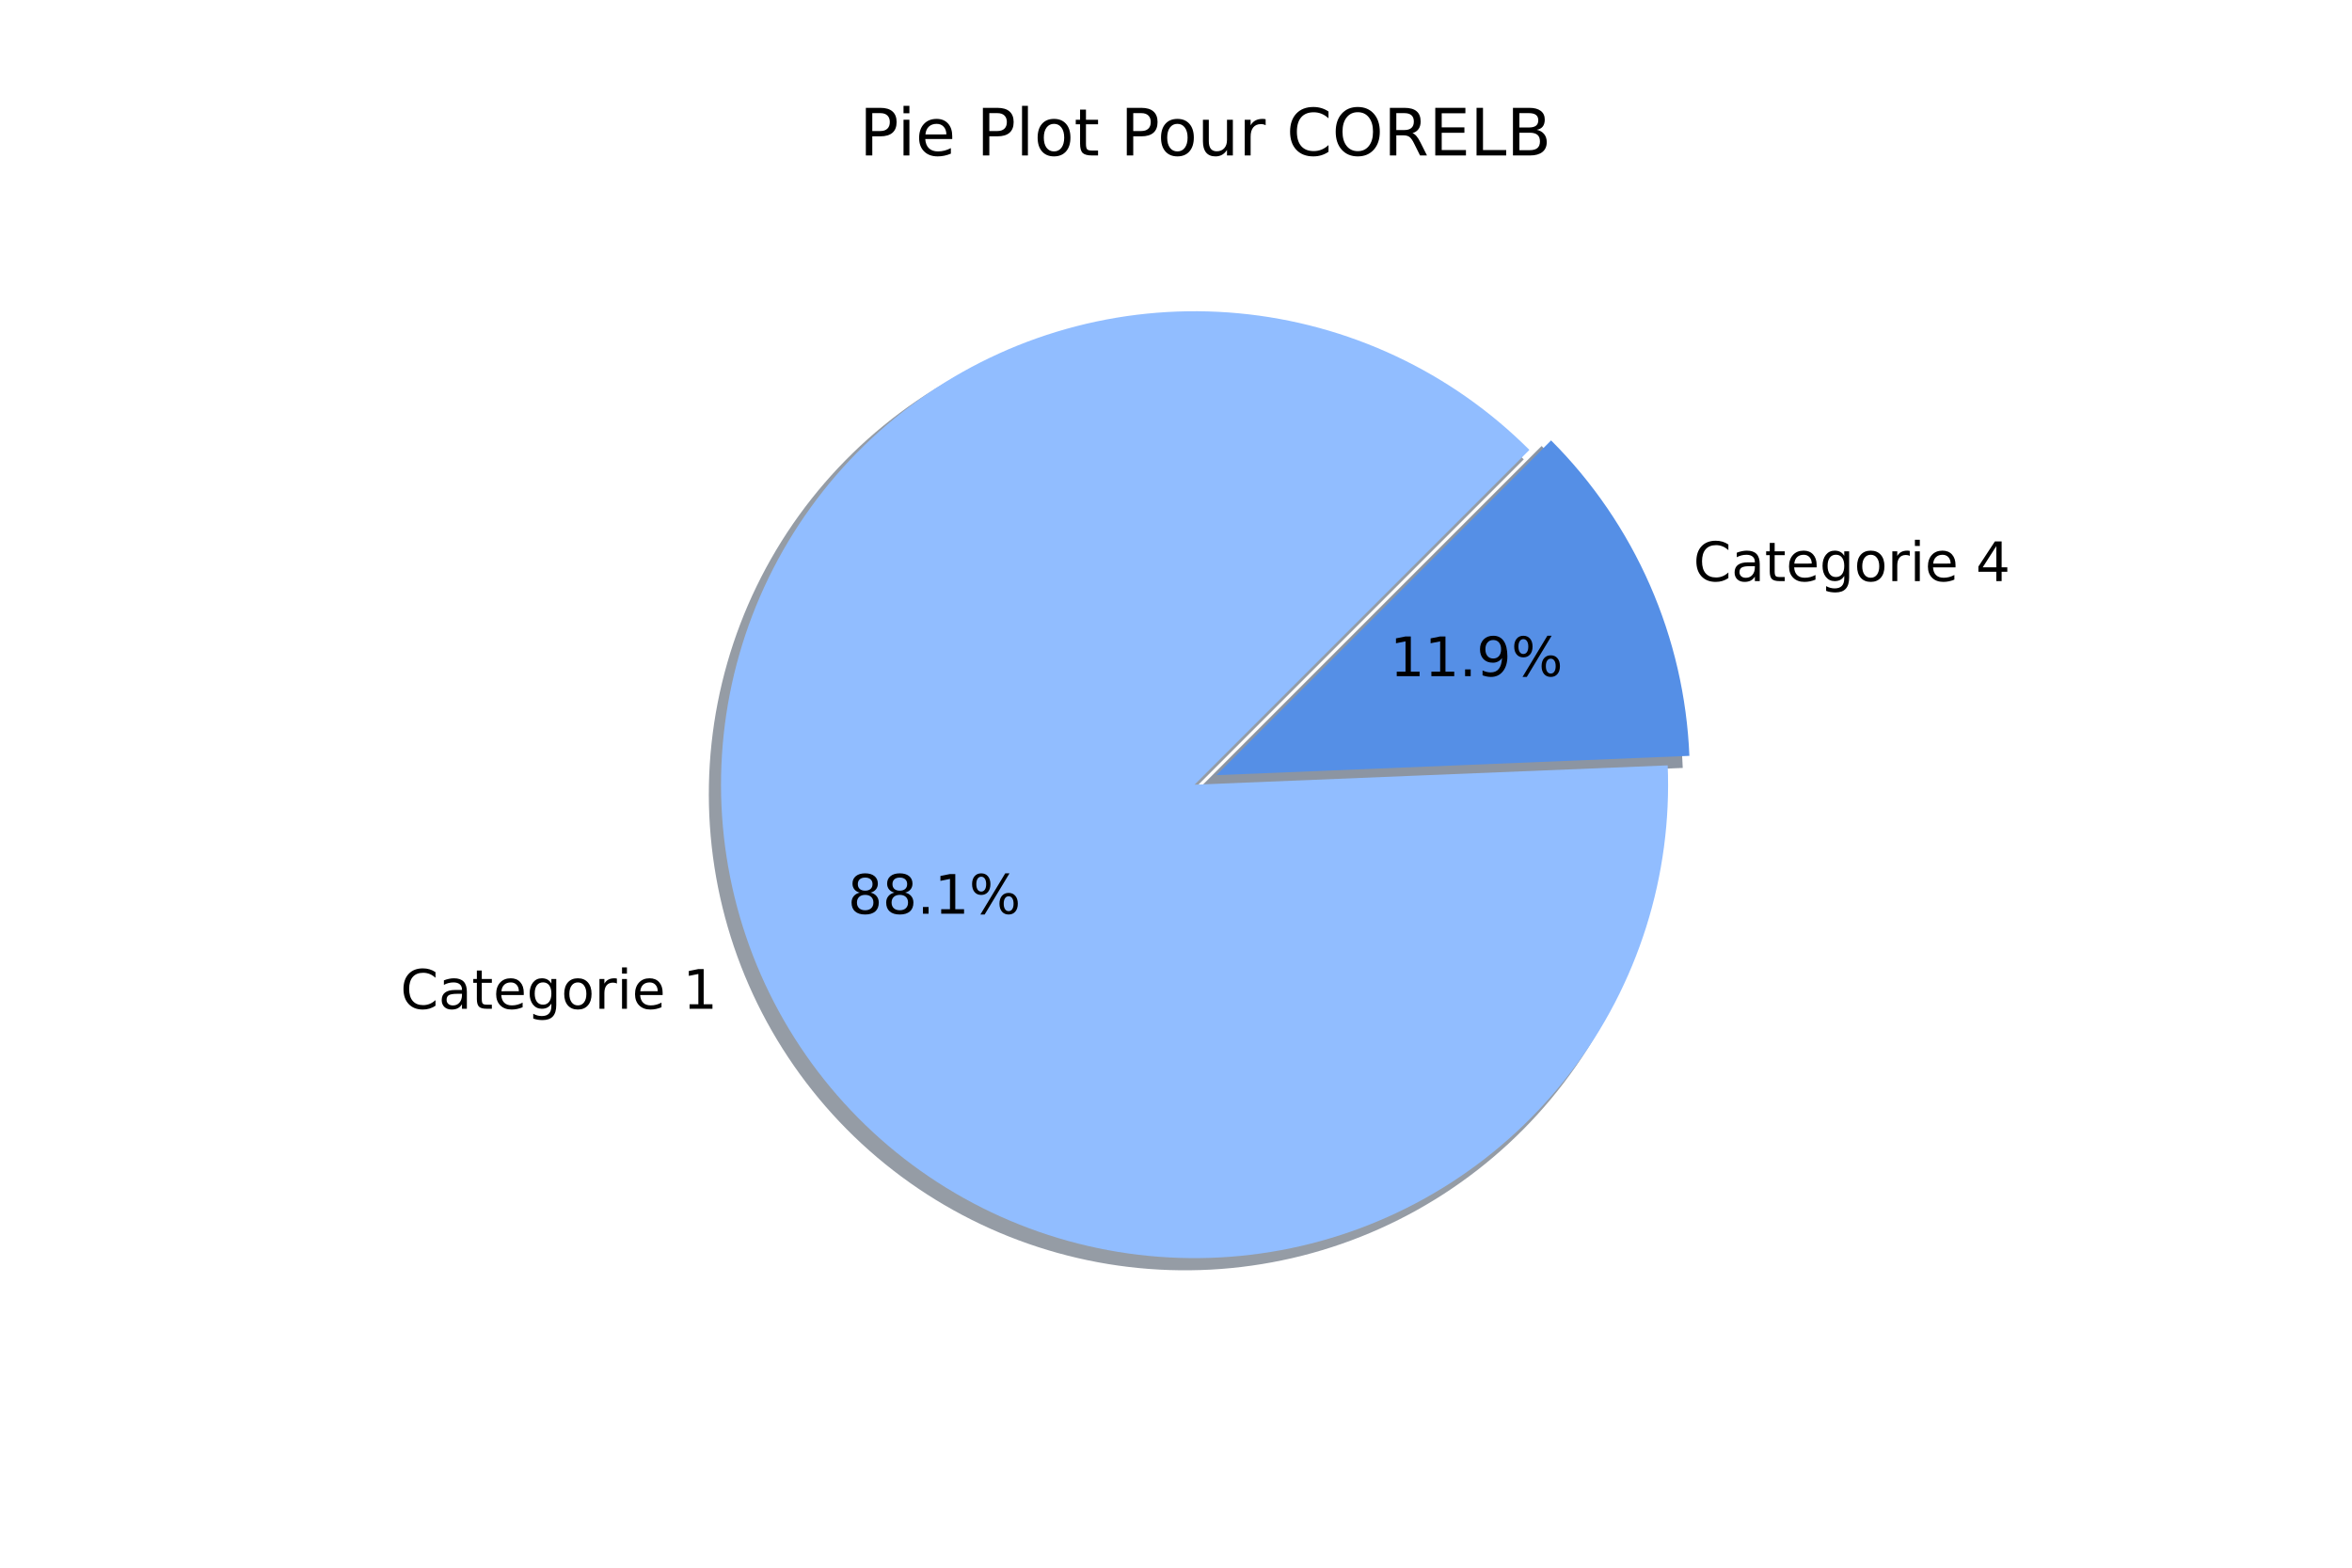
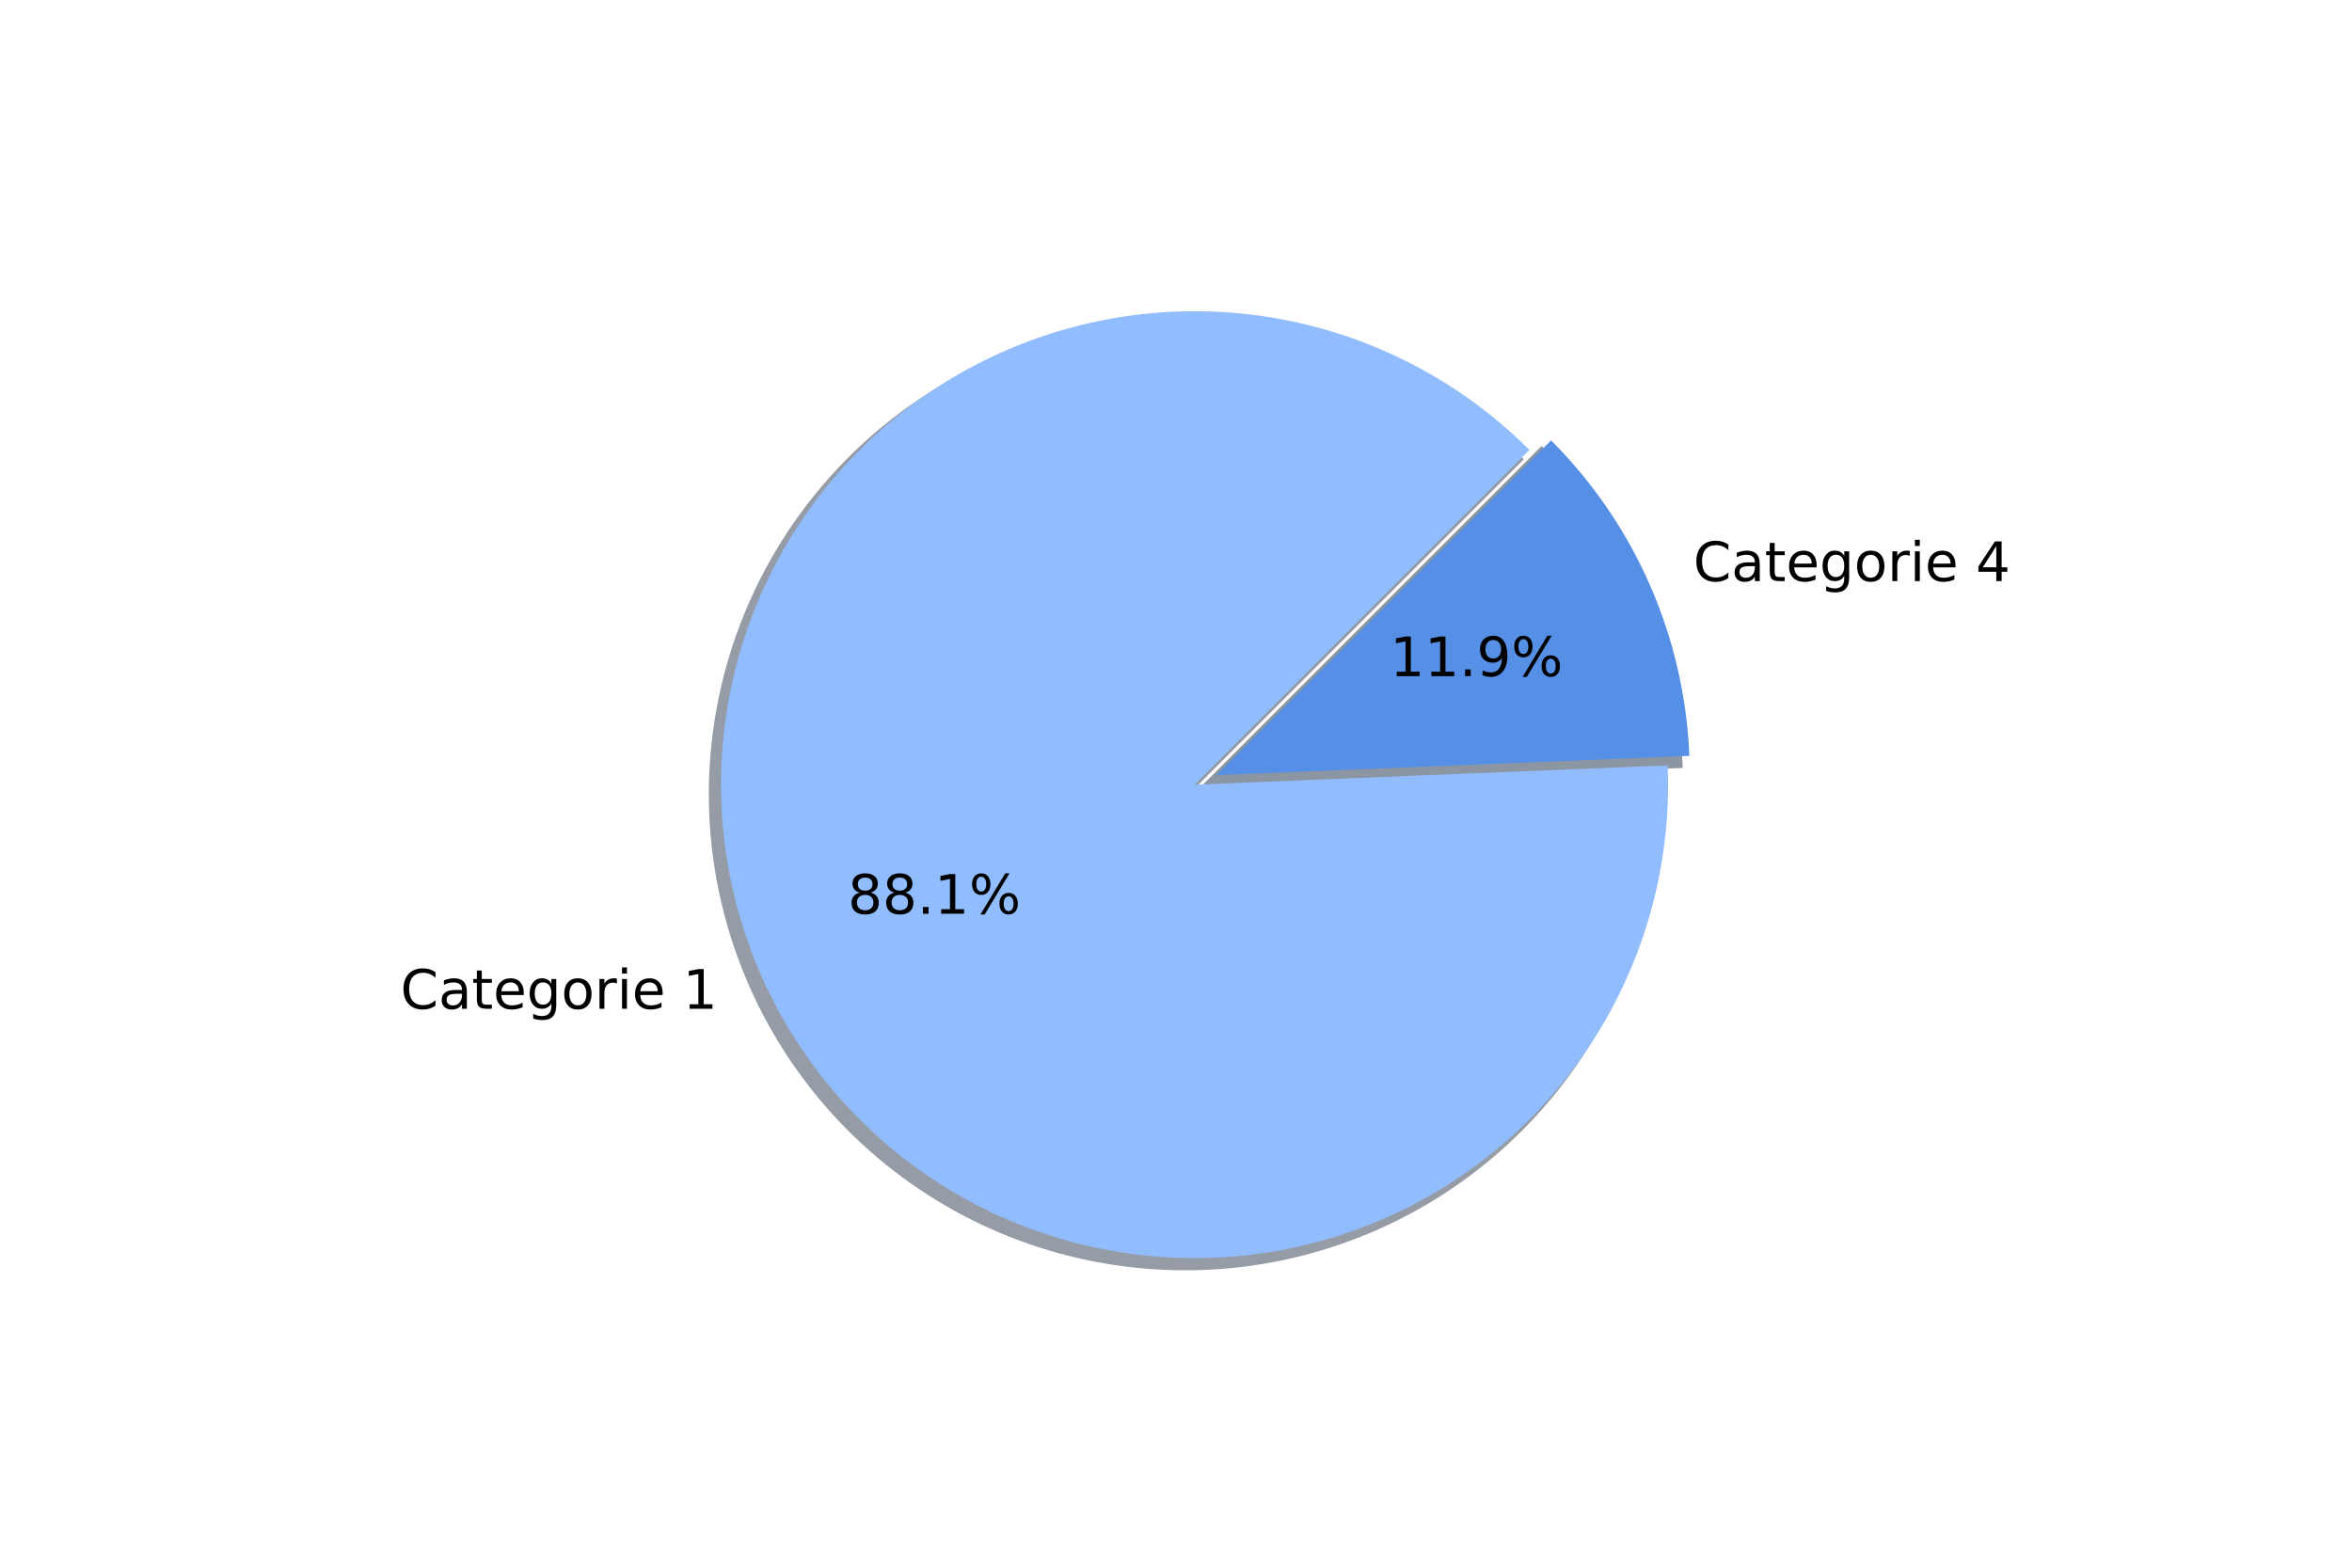
<svg xmlns="http://www.w3.org/2000/svg" xmlns:xlink="http://www.w3.org/1999/xlink" height="288pt" version="1.1" viewBox="0 0 432 288" width="432pt">
  <defs>
    <style type="text/css">*{stroke-linecap:butt;stroke-linejoin:round;}</style>
  </defs>
  <g id="figure_1">
    <g id="patch_1">
      <path d="M 0 288  L 432 288  L 432 0  L 0 0  z " style="fill:none;" />
    </g>
    <g id="axes_1">
      <g id="patch_2">
        <path d="M 279.17 84.391  C 272.056 77.277 263.761 71.451 254.655 67.172  C 245.549 62.894 235.77 60.228 225.752 59.293  C 215.735 58.358 205.631 59.168 195.891 61.687  C 186.15 64.206 176.92 68.397 168.612 74.071  C 160.305 79.746 153.044 86.819 147.154 94.976  C 141.264 103.133 136.834 112.25 134.062 121.921  C 131.289 131.593 130.215 141.672 130.888 151.71  C 131.561 161.749 133.97 171.595 138.009 180.809  C 142.048 190.024 147.656 198.468 154.582 205.766  C 161.507 213.063 169.647 219.104 178.638 223.619  C 187.629 228.134 197.336 231.055 207.325 232.251  C 217.315 233.448 227.437 232.902 237.24 230.638  C 247.043 228.374 256.379 224.426 264.832 218.971  C 273.285 213.515 280.728 206.634 286.829 198.634  C 292.93 190.634 297.597 181.636 300.622 172.04  C 303.646 162.445 304.983 152.397 304.573 142.344  L 217.669 145.892  L 279.17 84.391  z " style="fill:#2b394c;opacity:0.5;stroke:#2b394c;stroke-linejoin:miter;" />
      </g>
      <g id="patch_3">
        <path d="M 308.556 140.598  C 308.114 129.783 305.657 119.144 301.311 109.23  C 296.966 99.316 290.807 90.299 283.153 82.645  L 221.652 144.147  L 308.556 140.598  z " style="fill:#192b45;opacity:0.5;stroke:#192b45;stroke-linejoin:miter;" />
      </g>
      <g id="patch_4">
        <path d="M 280.91 82.652  C 273.796 75.537 265.501 69.711 256.395 65.433  C 247.289 61.155 237.509 58.488 227.492 57.553  C 217.475 56.618 207.371 57.428 197.63 59.948  C 187.89 62.467 178.66 66.657 170.352 72.332  C 162.044 78.006 154.783 85.08 148.894 93.236  C 143.004 101.393 138.574 110.51 135.801 120.182  C 133.028 129.853 131.954 139.932 132.627 149.971  C 133.3 160.009 135.71 169.855 139.749 179.07  C 143.788 188.284 149.395 196.729 156.321 204.026  C 163.247 211.324 171.387 217.365 180.378 221.88  C 189.369 226.394 199.075 229.315 209.065 230.512  C 219.054 231.708 229.176 231.162 238.979 228.898  C 248.782 226.635 258.118 222.687 266.572 217.231  C 275.025 211.776 282.468 204.895 288.569 196.895  C 294.67 188.894 299.336 179.896 302.361 170.301  C 305.386 160.705 306.723 150.657 306.312 140.605  L 219.409 144.153  L 280.91 82.652  z " style="fill:#91bdff;" />
      </g>
      <g id="patch_5">
        <path d="M 310.295 138.859  C 309.853 128.043 307.397 117.404 303.051 107.49  C 298.705 97.576 292.547 88.56 284.893 80.906  L 223.391 142.407  L 310.295 138.859  z " style="fill:#558fe6;" />
      </g>
      <g id="matplotlib.axis_1" />
      <g id="matplotlib.axis_2" />
      <g id="text_1">
        <g transform="translate(73.54866 185.3208)scale(0.1 -0.1)">
          <defs>
            <path d="M 64.406 67.281  L 64.406 56.891  Q 59.422 61.531 53.781 63.812  Q 48.141 66.109 41.797 66.109  Q 29.297 66.109 22.656 58.469  Q 16.016 50.828 16.016 36.375  Q 16.016 21.969 22.656 14.328  Q 29.297 6.688 41.797 6.688  Q 48.141 6.688 53.781 8.984  Q 59.422 11.281 64.406 15.922  L 64.406 5.609  Q 59.234 2.094 53.438 0.328  Q 47.656 -1.422 41.219 -1.422  Q 24.656 -1.422 15.125 8.703  Q 5.609 18.844 5.609 36.375  Q 5.609 53.953 15.125 64.078  Q 24.656 74.219 41.219 74.219  Q 47.75 74.219 53.531 72.484  Q 59.328 70.75 64.406 67.281  z " id="DejaVuSans-67" />
            <path d="M 34.281 27.484  Q 23.391 27.484 19.188 25  Q 14.984 22.516 14.984 16.5  Q 14.984 11.719 18.141 8.906  Q 21.297 6.109 26.703 6.109  Q 34.188 6.109 38.703 11.406  Q 43.219 16.703 43.219 25.484  L 43.219 27.484  z M 52.203 31.203  L 52.203 0  L 43.219 0  L 43.219 8.297  Q 40.141 3.328 35.547 0.953  Q 30.953 -1.422 24.312 -1.422  Q 15.922 -1.422 10.953 3.297  Q 6 8.016 6 15.922  Q 6 25.141 12.172 29.828  Q 18.359 34.516 30.609 34.516  L 43.219 34.516  L 43.219 35.406  Q 43.219 41.609 39.141 45  Q 35.062 48.391 27.688 48.391  Q 23 48.391 18.547 47.266  Q 14.109 46.141 10.016 43.891  L 10.016 52.203  Q 14.938 54.109 19.578 55.047  Q 24.219 56 28.609 56  Q 40.484 56 46.344 49.844  Q 52.203 43.703 52.203 31.203  z " id="DejaVuSans-97" />
            <path d="M 18.312 70.219  L 18.312 54.688  L 36.812 54.688  L 36.812 47.703  L 18.312 47.703  L 18.312 18.016  Q 18.312 11.328 20.141 9.422  Q 21.969 7.516 27.594 7.516  L 36.812 7.516  L 36.812 0  L 27.594 0  Q 17.188 0 13.234 3.875  Q 9.281 7.766 9.281 18.016  L 9.281 47.703  L 2.688 47.703  L 2.688 54.688  L 9.281 54.688  L 9.281 70.219  z " id="DejaVuSans-116" />
            <path d="M 56.203 29.594  L 56.203 25.203  L 14.891 25.203  Q 15.484 15.922 20.484 11.062  Q 25.484 6.203 34.422 6.203  Q 39.594 6.203 44.453 7.469  Q 49.312 8.734 54.109 11.281  L 54.109 2.781  Q 49.266 0.734 44.188 -0.344  Q 39.109 -1.422 33.891 -1.422  Q 20.797 -1.422 13.156 6.188  Q 5.516 13.812 5.516 26.812  Q 5.516 40.234 12.766 48.109  Q 20.016 56 32.328 56  Q 43.359 56 49.781 48.891  Q 56.203 41.797 56.203 29.594  z M 47.219 32.234  Q 47.125 39.594 43.094 43.984  Q 39.062 48.391 32.422 48.391  Q 24.906 48.391 20.391 44.141  Q 15.875 39.891 15.188 32.172  z " id="DejaVuSans-101" />
            <path d="M 45.406 27.984  Q 45.406 37.75 41.375 43.109  Q 37.359 48.484 30.078 48.484  Q 22.859 48.484 18.828 43.109  Q 14.797 37.75 14.797 27.984  Q 14.797 18.266 18.828 12.891  Q 22.859 7.516 30.078 7.516  Q 37.359 7.516 41.375 12.891  Q 45.406 18.266 45.406 27.984  z M 54.391 6.781  Q 54.391 -7.172 48.188 -13.984  Q 42 -20.797 29.203 -20.797  Q 24.469 -20.797 20.266 -20.094  Q 16.062 -19.391 12.109 -17.922  L 12.109 -9.188  Q 16.062 -11.328 19.922 -12.344  Q 23.781 -13.375 27.781 -13.375  Q 36.625 -13.375 41.016 -8.766  Q 45.406 -4.156 45.406 5.172  L 45.406 9.625  Q 42.625 4.781 38.281 2.391  Q 33.938 0 27.875 0  Q 17.828 0 11.672 7.656  Q 5.516 15.328 5.516 27.984  Q 5.516 40.672 11.672 48.328  Q 17.828 56 27.875 56  Q 33.938 56 38.281 53.609  Q 42.625 51.219 45.406 46.391  L 45.406 54.688  L 54.391 54.688  z " id="DejaVuSans-103" />
            <path d="M 30.609 48.391  Q 23.391 48.391 19.188 42.75  Q 14.984 37.109 14.984 27.297  Q 14.984 17.484 19.156 11.844  Q 23.344 6.203 30.609 6.203  Q 37.797 6.203 41.984 11.859  Q 46.188 17.531 46.188 27.297  Q 46.188 37.016 41.984 42.703  Q 37.797 48.391 30.609 48.391  z M 30.609 56  Q 42.328 56 49.016 48.375  Q 55.719 40.766 55.719 27.297  Q 55.719 13.875 49.016 6.219  Q 42.328 -1.422 30.609 -1.422  Q 18.844 -1.422 12.172 6.219  Q 5.516 13.875 5.516 27.297  Q 5.516 40.766 12.172 48.375  Q 18.844 56 30.609 56  z " id="DejaVuSans-111" />
            <path d="M 41.109 46.297  Q 39.594 47.172 37.812 47.578  Q 36.031 48 33.891 48  Q 26.266 48 22.188 43.047  Q 18.109 38.094 18.109 28.812  L 18.109 0  L 9.078 0  L 9.078 54.688  L 18.109 54.688  L 18.109 46.188  Q 20.953 51.172 25.484 53.578  Q 30.031 56 36.531 56  Q 37.453 56 38.578 55.875  Q 39.703 55.766 41.062 55.516  z " id="DejaVuSans-114" />
            <path d="M 9.422 54.688  L 18.406 54.688  L 18.406 0  L 9.422 0  z M 9.422 75.984  L 18.406 75.984  L 18.406 64.594  L 9.422 64.594  z " id="DejaVuSans-105" />
            <path id="DejaVuSans-32" />
            <path d="M 12.406 8.297  L 28.516 8.297  L 28.516 63.922  L 10.984 60.406  L 10.984 69.391  L 28.422 72.906  L 38.281 72.906  L 38.281 8.297  L 54.391 8.297  L 54.391 0  L 12.406 0  z " id="DejaVuSans-49" />
          </defs>
          <use xlink:href="#DejaVuSans-67" />
          <use x="69.824" xlink:href="#DejaVuSans-97" />
          <use x="131.104" xlink:href="#DejaVuSans-116" />
          <use x="170.312" xlink:href="#DejaVuSans-101" />
          <use x="231.836" xlink:href="#DejaVuSans-103" />
          <use x="295.312" xlink:href="#DejaVuSans-111" />
          <use x="356.494" xlink:href="#DejaVuSans-114" />
          <use x="397.607" xlink:href="#DejaVuSans-105" />
          <use x="425.391" xlink:href="#DejaVuSans-101" />
          <use x="486.914" xlink:href="#DejaVuSans-32" />
          <use x="518.701" xlink:href="#DejaVuSans-49" />
        </g>
      </g>
      <g id="text_2">
        <g transform="translate(155.7292 167.8624)scale(0.1 -0.1)">
          <defs>
            <path d="M 31.781 34.625  Q 24.75 34.625 20.719 30.859  Q 16.703 27.094 16.703 20.516  Q 16.703 13.922 20.719 10.156  Q 24.75 6.391 31.781 6.391  Q 38.812 6.391 42.859 10.172  Q 46.922 13.969 46.922 20.516  Q 46.922 27.094 42.891 30.859  Q 38.875 34.625 31.781 34.625  z M 21.922 38.812  Q 15.578 40.375 12.031 44.719  Q 8.5 49.078 8.5 55.328  Q 8.5 64.062 14.719 69.141  Q 20.953 74.219 31.781 74.219  Q 42.672 74.219 48.875 69.141  Q 55.078 64.062 55.078 55.328  Q 55.078 49.078 51.531 44.719  Q 48 40.375 41.703 38.812  Q 48.828 37.156 52.797 32.312  Q 56.781 27.484 56.781 20.516  Q 56.781 9.906 50.312 4.234  Q 43.844 -1.422 31.781 -1.422  Q 19.734 -1.422 13.25 4.234  Q 6.781 9.906 6.781 20.516  Q 6.781 27.484 10.781 32.312  Q 14.797 37.156 21.922 38.812  z M 18.312 54.391  Q 18.312 48.734 21.844 45.562  Q 25.391 42.391 31.781 42.391  Q 38.141 42.391 41.719 45.562  Q 45.312 48.734 45.312 54.391  Q 45.312 60.062 41.719 63.234  Q 38.141 66.406 31.781 66.406  Q 25.391 66.406 21.844 63.234  Q 18.312 60.062 18.312 54.391  z " id="DejaVuSans-56" />
            <path d="M 10.688 12.406  L 21 12.406  L 21 0  L 10.688 0  z " id="DejaVuSans-46" />
            <path d="M 72.703 32.078  Q 68.453 32.078 66.031 28.469  Q 63.625 24.859 63.625 18.406  Q 63.625 12.062 66.031 8.422  Q 68.453 4.781 72.703 4.781  Q 76.859 4.781 79.266 8.422  Q 81.688 12.062 81.688 18.406  Q 81.688 24.812 79.266 28.438  Q 76.859 32.078 72.703 32.078  z M 72.703 38.281  Q 80.422 38.281 84.953 32.906  Q 89.5 27.547 89.5 18.406  Q 89.5 9.281 84.938 3.922  Q 80.375 -1.422 72.703 -1.422  Q 64.891 -1.422 60.344 3.922  Q 55.812 9.281 55.812 18.406  Q 55.812 27.594 60.375 32.938  Q 64.938 38.281 72.703 38.281  z M 22.312 68.016  Q 18.109 68.016 15.688 64.375  Q 13.281 60.75 13.281 54.391  Q 13.281 47.953 15.672 44.328  Q 18.062 40.719 22.312 40.719  Q 26.562 40.719 28.969 44.328  Q 31.391 47.953 31.391 54.391  Q 31.391 60.688 28.953 64.344  Q 26.516 68.016 22.312 68.016  z M 66.406 74.219  L 74.219 74.219  L 28.609 -1.422  L 20.797 -1.422  z M 22.312 74.219  Q 30.031 74.219 34.609 68.875  Q 39.203 63.531 39.203 54.391  Q 39.203 45.172 34.641 39.844  Q 30.078 34.516 22.312 34.516  Q 14.547 34.516 10.031 39.859  Q 5.516 45.219 5.516 54.391  Q 5.516 63.484 10.047 68.844  Q 14.594 74.219 22.312 74.219  z " id="DejaVuSans-37" />
          </defs>
          <use xlink:href="#DejaVuSans-56" />
          <use x="63.623" xlink:href="#DejaVuSans-56" />
          <use x="127.246" xlink:href="#DejaVuSans-46" />
          <use x="159.033" xlink:href="#DejaVuSans-49" />
          <use x="222.656" xlink:href="#DejaVuSans-37" />
        </g>
      </g>
      <g id="text_3">
        <g transform="translate(311.017 106.758)scale(0.1 -0.1)">
          <defs>
            <path d="M 37.797 64.312  L 12.891 25.391  L 37.797 25.391  z M 35.203 72.906  L 47.609 72.906  L 47.609 25.391  L 58.016 25.391  L 58.016 17.188  L 47.609 17.188  L 47.609 0  L 37.797 0  L 37.797 17.188  L 4.891 17.188  L 4.891 26.703  z " id="DejaVuSans-52" />
          </defs>
          <use xlink:href="#DejaVuSans-67" />
          <use x="69.824" xlink:href="#DejaVuSans-97" />
          <use x="131.104" xlink:href="#DejaVuSans-116" />
          <use x="170.312" xlink:href="#DejaVuSans-101" />
          <use x="231.836" xlink:href="#DejaVuSans-103" />
          <use x="295.312" xlink:href="#DejaVuSans-111" />
          <use x="356.494" xlink:href="#DejaVuSans-114" />
          <use x="397.607" xlink:href="#DejaVuSans-105" />
          <use x="425.391" xlink:href="#DejaVuSans-101" />
          <use x="486.914" xlink:href="#DejaVuSans-32" />
          <use x="518.701" xlink:href="#DejaVuSans-52" />
        </g>
      </g>
      <g id="text_4">
        <g transform="translate(255.3036 124.2164)scale(0.1 -0.1)">
          <defs>
            <path d="M 10.984 1.516  L 10.984 10.5  Q 14.703 8.734 18.5 7.812  Q 22.312 6.891 25.984 6.891  Q 35.75 6.891 40.891 13.453  Q 46.047 20.016 46.781 33.406  Q 43.953 29.203 39.594 26.953  Q 35.25 24.703 29.984 24.703  Q 19.047 24.703 12.672 31.312  Q 6.297 37.938 6.297 49.422  Q 6.297 60.641 12.938 67.422  Q 19.578 74.219 30.609 74.219  Q 43.266 74.219 49.922 64.516  Q 56.594 54.828 56.594 36.375  Q 56.594 19.141 48.406 8.859  Q 40.234 -1.422 26.422 -1.422  Q 22.703 -1.422 18.891 -0.688  Q 15.094 0.047 10.984 1.516  z M 30.609 32.422  Q 37.25 32.422 41.125 36.953  Q 45.016 41.5 45.016 49.422  Q 45.016 57.281 41.125 61.844  Q 37.25 66.406 30.609 66.406  Q 23.969 66.406 20.094 61.844  Q 16.219 57.281 16.219 49.422  Q 16.219 41.5 20.094 36.953  Q 23.969 32.422 30.609 32.422  z " id="DejaVuSans-57" />
          </defs>
          <use xlink:href="#DejaVuSans-49" />
          <use x="63.623" xlink:href="#DejaVuSans-49" />
          <use x="127.246" xlink:href="#DejaVuSans-46" />
          <use x="159.033" xlink:href="#DejaVuSans-57" />
          <use x="222.656" xlink:href="#DejaVuSans-37" />
        </g>
      </g>
-       <g id="text_5">
-         <g transform="translate(157.8562 28.56)scale(0.12 -0.12)">
-           <defs>
-             <path d="M 19.672 64.797  L 19.672 37.406  L 32.078 37.406  Q 38.969 37.406 42.719 40.969  Q 46.484 44.531 46.484 51.125  Q 46.484 57.672 42.719 61.234  Q 38.969 64.797 32.078 64.797  z M 9.812 72.906  L 32.078 72.906  Q 44.344 72.906 50.609 67.359  Q 56.891 61.812 56.891 51.125  Q 56.891 40.328 50.609 34.812  Q 44.344 29.297 32.078 29.297  L 19.672 29.297  L 19.672 0  L 9.812 0  z " id="DejaVuSans-80" />
-             <path d="M 9.422 75.984  L 18.406 75.984  L 18.406 0  L 9.422 0  z " id="DejaVuSans-108" />
-             <path d="M 8.5 21.578  L 8.5 54.688  L 17.484 54.688  L 17.484 21.922  Q 17.484 14.156 20.5 10.266  Q 23.531 6.391 29.594 6.391  Q 36.859 6.391 41.078 11.031  Q 45.312 15.672 45.312 23.688  L 45.312 54.688  L 54.297 54.688  L 54.297 0  L 45.312 0  L 45.312 8.406  Q 42.047 3.422 37.719 1  Q 33.406 -1.422 27.688 -1.422  Q 18.266 -1.422 13.375 4.438  Q 8.5 10.297 8.5 21.578  z M 31.109 56  z " id="DejaVuSans-117" />
-             <path d="M 39.406 66.219  Q 28.656 66.219 22.328 58.203  Q 16.016 50.203 16.016 36.375  Q 16.016 22.609 22.328 14.594  Q 28.656 6.594 39.406 6.594  Q 50.141 6.594 56.422 14.594  Q 62.703 22.609 62.703 36.375  Q 62.703 50.203 56.422 58.203  Q 50.141 66.219 39.406 66.219  z M 39.406 74.219  Q 54.734 74.219 63.906 63.938  Q 73.094 53.656 73.094 36.375  Q 73.094 19.141 63.906 8.859  Q 54.734 -1.422 39.406 -1.422  Q 24.031 -1.422 14.812 8.828  Q 5.609 19.094 5.609 36.375  Q 5.609 53.656 14.812 63.938  Q 24.031 74.219 39.406 74.219  z " id="DejaVuSans-79" />
-             <path d="M 44.391 34.188  Q 47.562 33.109 50.562 29.594  Q 53.562 26.078 56.594 19.922  L 66.609 0  L 56 0  L 46.688 18.703  Q 43.062 26.031 39.672 28.422  Q 36.281 30.812 30.422 30.812  L 19.672 30.812  L 19.672 0  L 9.812 0  L 9.812 72.906  L 32.078 72.906  Q 44.578 72.906 50.734 67.672  Q 56.891 62.453 56.891 51.906  Q 56.891 45.016 53.688 40.469  Q 50.484 35.938 44.391 34.188  z M 19.672 64.797  L 19.672 38.922  L 32.078 38.922  Q 39.203 38.922 42.844 42.219  Q 46.484 45.516 46.484 51.906  Q 46.484 58.297 42.844 61.547  Q 39.203 64.797 32.078 64.797  z " id="DejaVuSans-82" />
-             <path d="M 9.812 72.906  L 55.906 72.906  L 55.906 64.594  L 19.672 64.594  L 19.672 43.016  L 54.391 43.016  L 54.391 34.719  L 19.672 34.719  L 19.672 8.297  L 56.781 8.297  L 56.781 0  L 9.812 0  z " id="DejaVuSans-69" />
-             <path d="M 9.812 72.906  L 19.672 72.906  L 19.672 8.297  L 55.172 8.297  L 55.172 0  L 9.812 0  z " id="DejaVuSans-76" />
-             <path d="M 19.672 34.812  L 19.672 8.109  L 35.5 8.109  Q 43.453 8.109 47.281 11.406  Q 51.125 14.703 51.125 21.484  Q 51.125 28.328 47.281 31.562  Q 43.453 34.812 35.5 34.812  z M 19.672 64.797  L 19.672 42.828  L 34.281 42.828  Q 41.5 42.828 45.031 45.531  Q 48.578 48.25 48.578 53.812  Q 48.578 59.328 45.031 62.062  Q 41.5 64.797 34.281 64.797  z M 9.812 72.906  L 35.016 72.906  Q 46.297 72.906 52.391 68.219  Q 58.5 63.531 58.5 54.891  Q 58.5 48.188 55.375 44.234  Q 52.25 40.281 46.188 39.312  Q 53.469 37.75 57.5 32.781  Q 61.531 27.828 61.531 20.406  Q 61.531 10.641 54.891 5.312  Q 48.25 0 35.984 0  L 9.812 0  z " id="DejaVuSans-66" />
-           </defs>
-           <use xlink:href="#DejaVuSans-80" />
-           <use x="58.053" xlink:href="#DejaVuSans-105" />
-           <use x="85.836" xlink:href="#DejaVuSans-101" />
-           <use x="147.359" xlink:href="#DejaVuSans-32" />
-           <use x="179.146" xlink:href="#DejaVuSans-80" />
-           <use x="239.449" xlink:href="#DejaVuSans-108" />
-           <use x="267.232" xlink:href="#DejaVuSans-111" />
-           <use x="328.414" xlink:href="#DejaVuSans-116" />
-           <use x="367.623" xlink:href="#DejaVuSans-32" />
-           <use x="399.41" xlink:href="#DejaVuSans-80" />
-           <use x="456.088" xlink:href="#DejaVuSans-111" />
-           <use x="517.27" xlink:href="#DejaVuSans-117" />
-           <use x="580.648" xlink:href="#DejaVuSans-114" />
-           <use x="621.762" xlink:href="#DejaVuSans-32" />
-           <use x="653.549" xlink:href="#DejaVuSans-67" />
-           <use x="723.373" xlink:href="#DejaVuSans-79" />
-           <use x="802.084" xlink:href="#DejaVuSans-82" />
-           <use x="871.566" xlink:href="#DejaVuSans-69" />
-           <use x="934.75" xlink:href="#DejaVuSans-76" />
-           <use x="990.463" xlink:href="#DejaVuSans-66" />
-         </g>
-       </g>
    </g>
  </g>
</svg>
